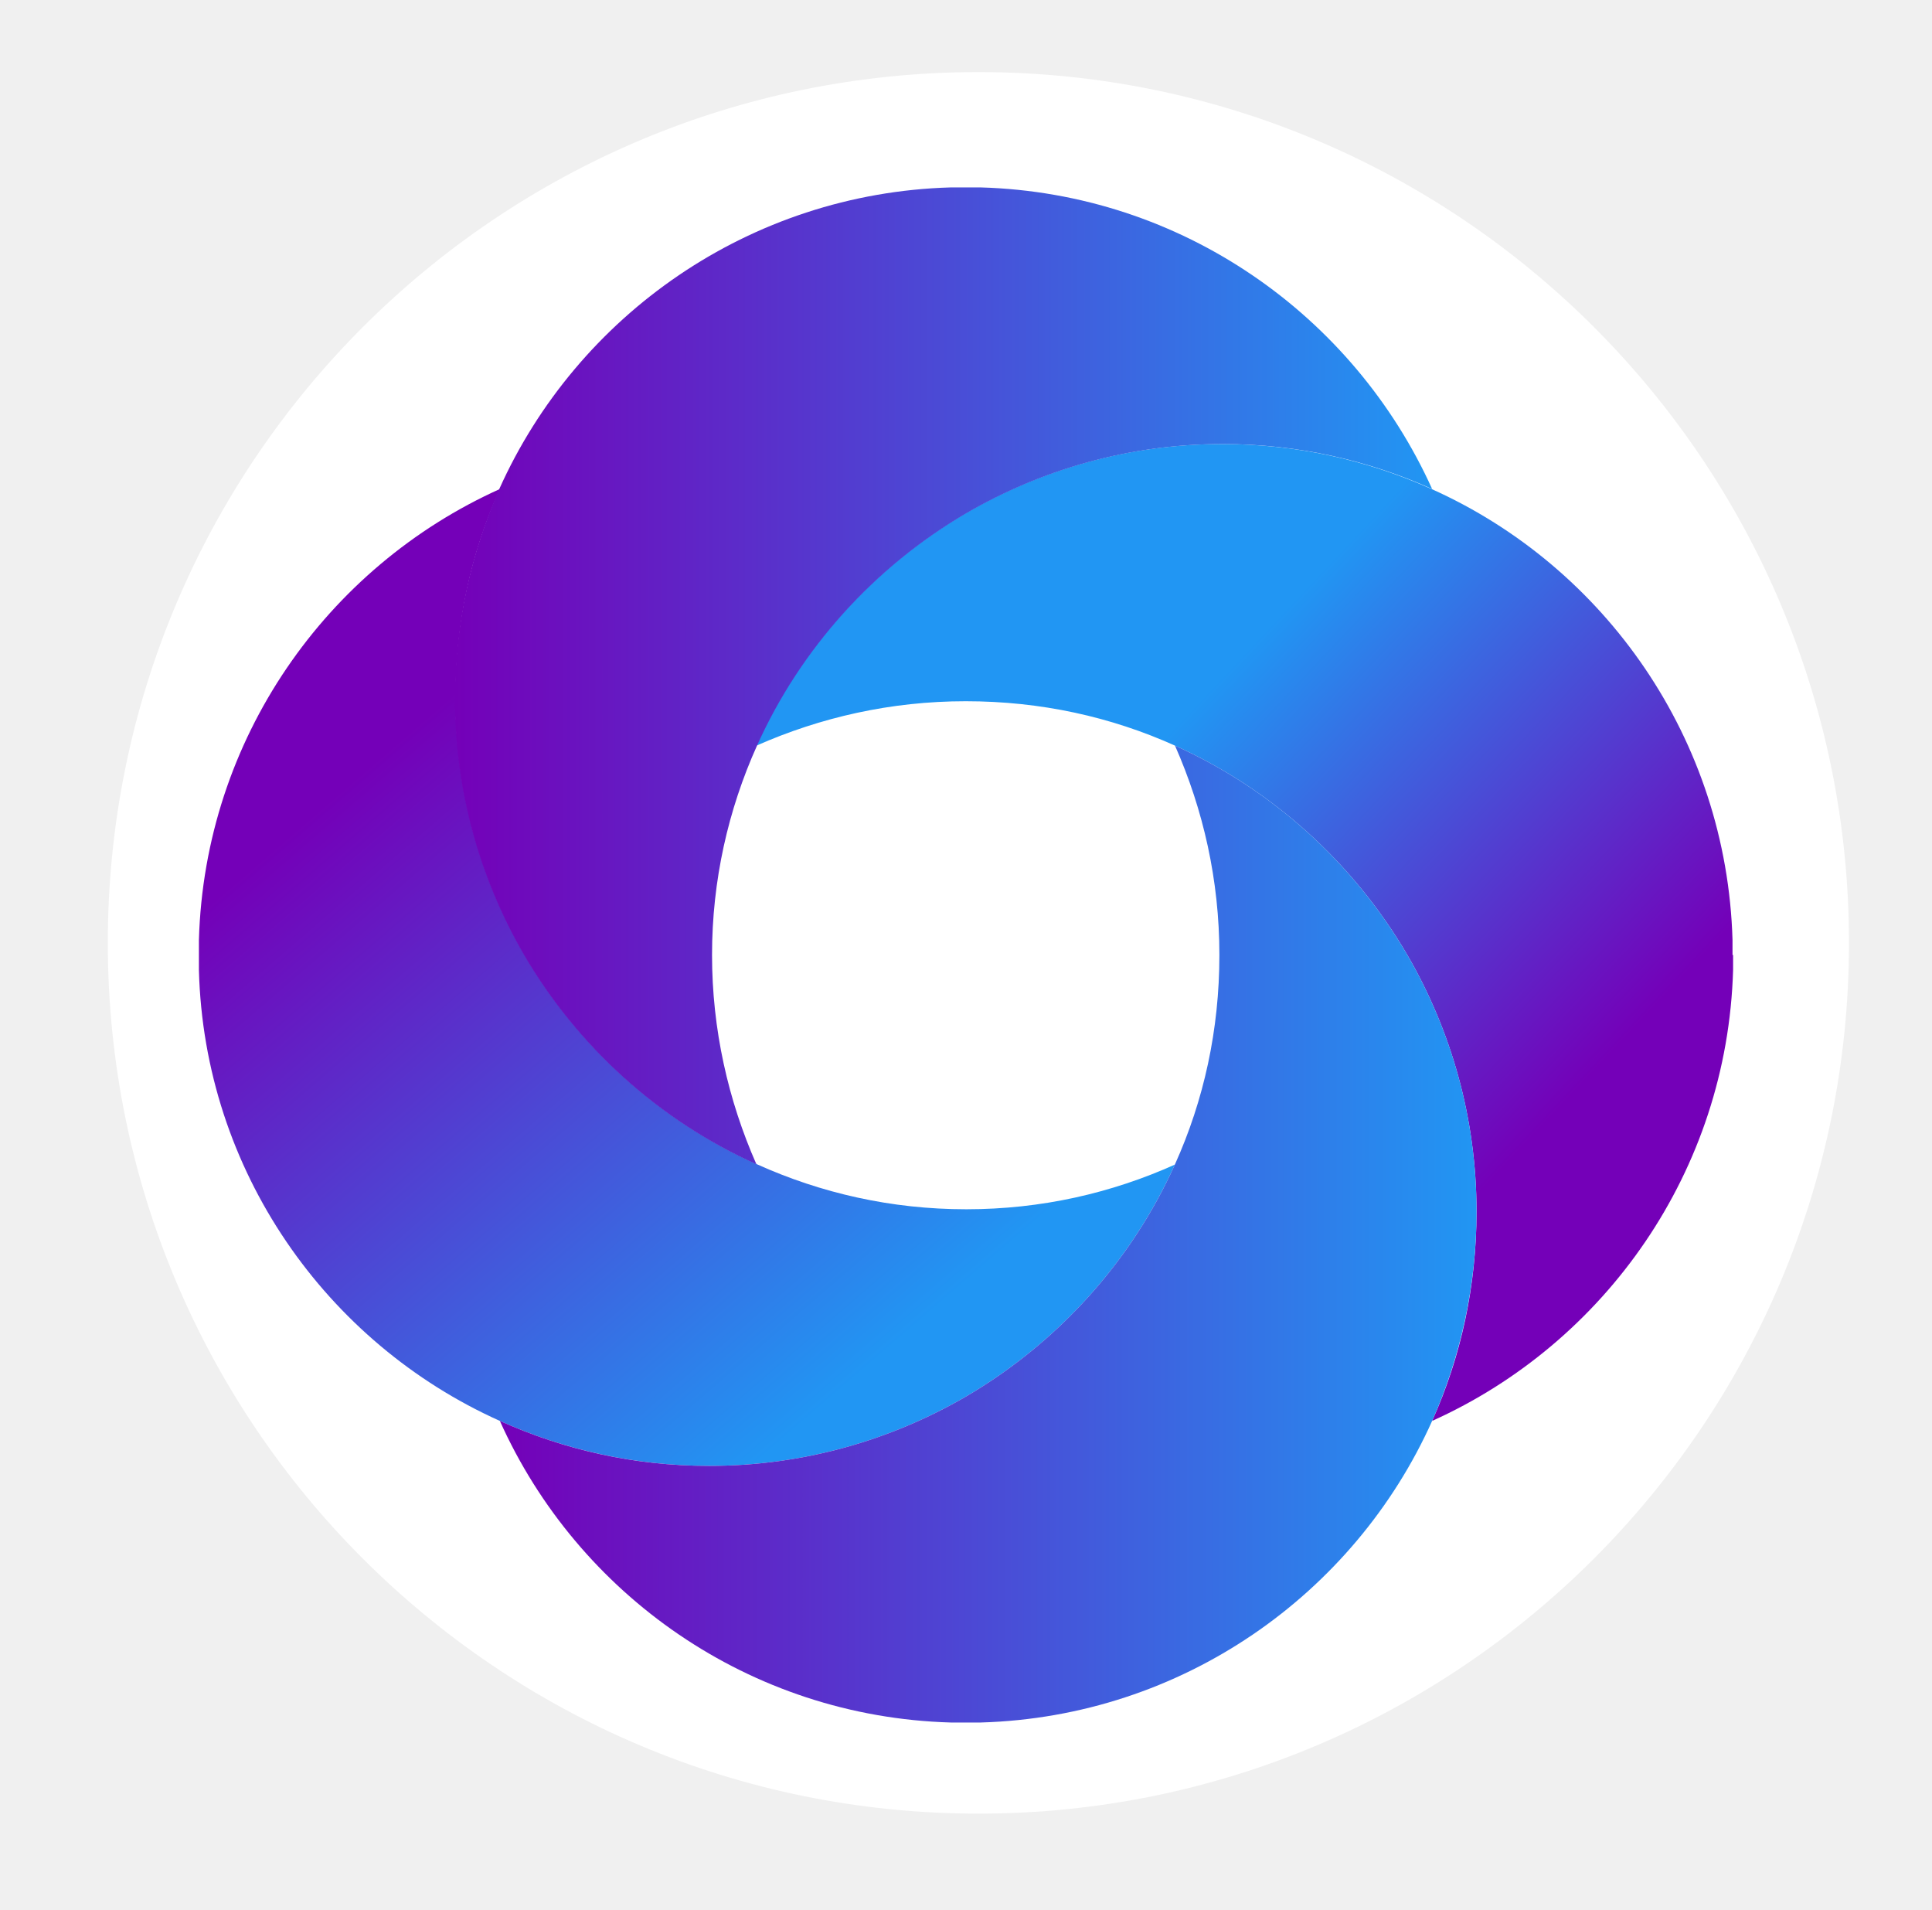
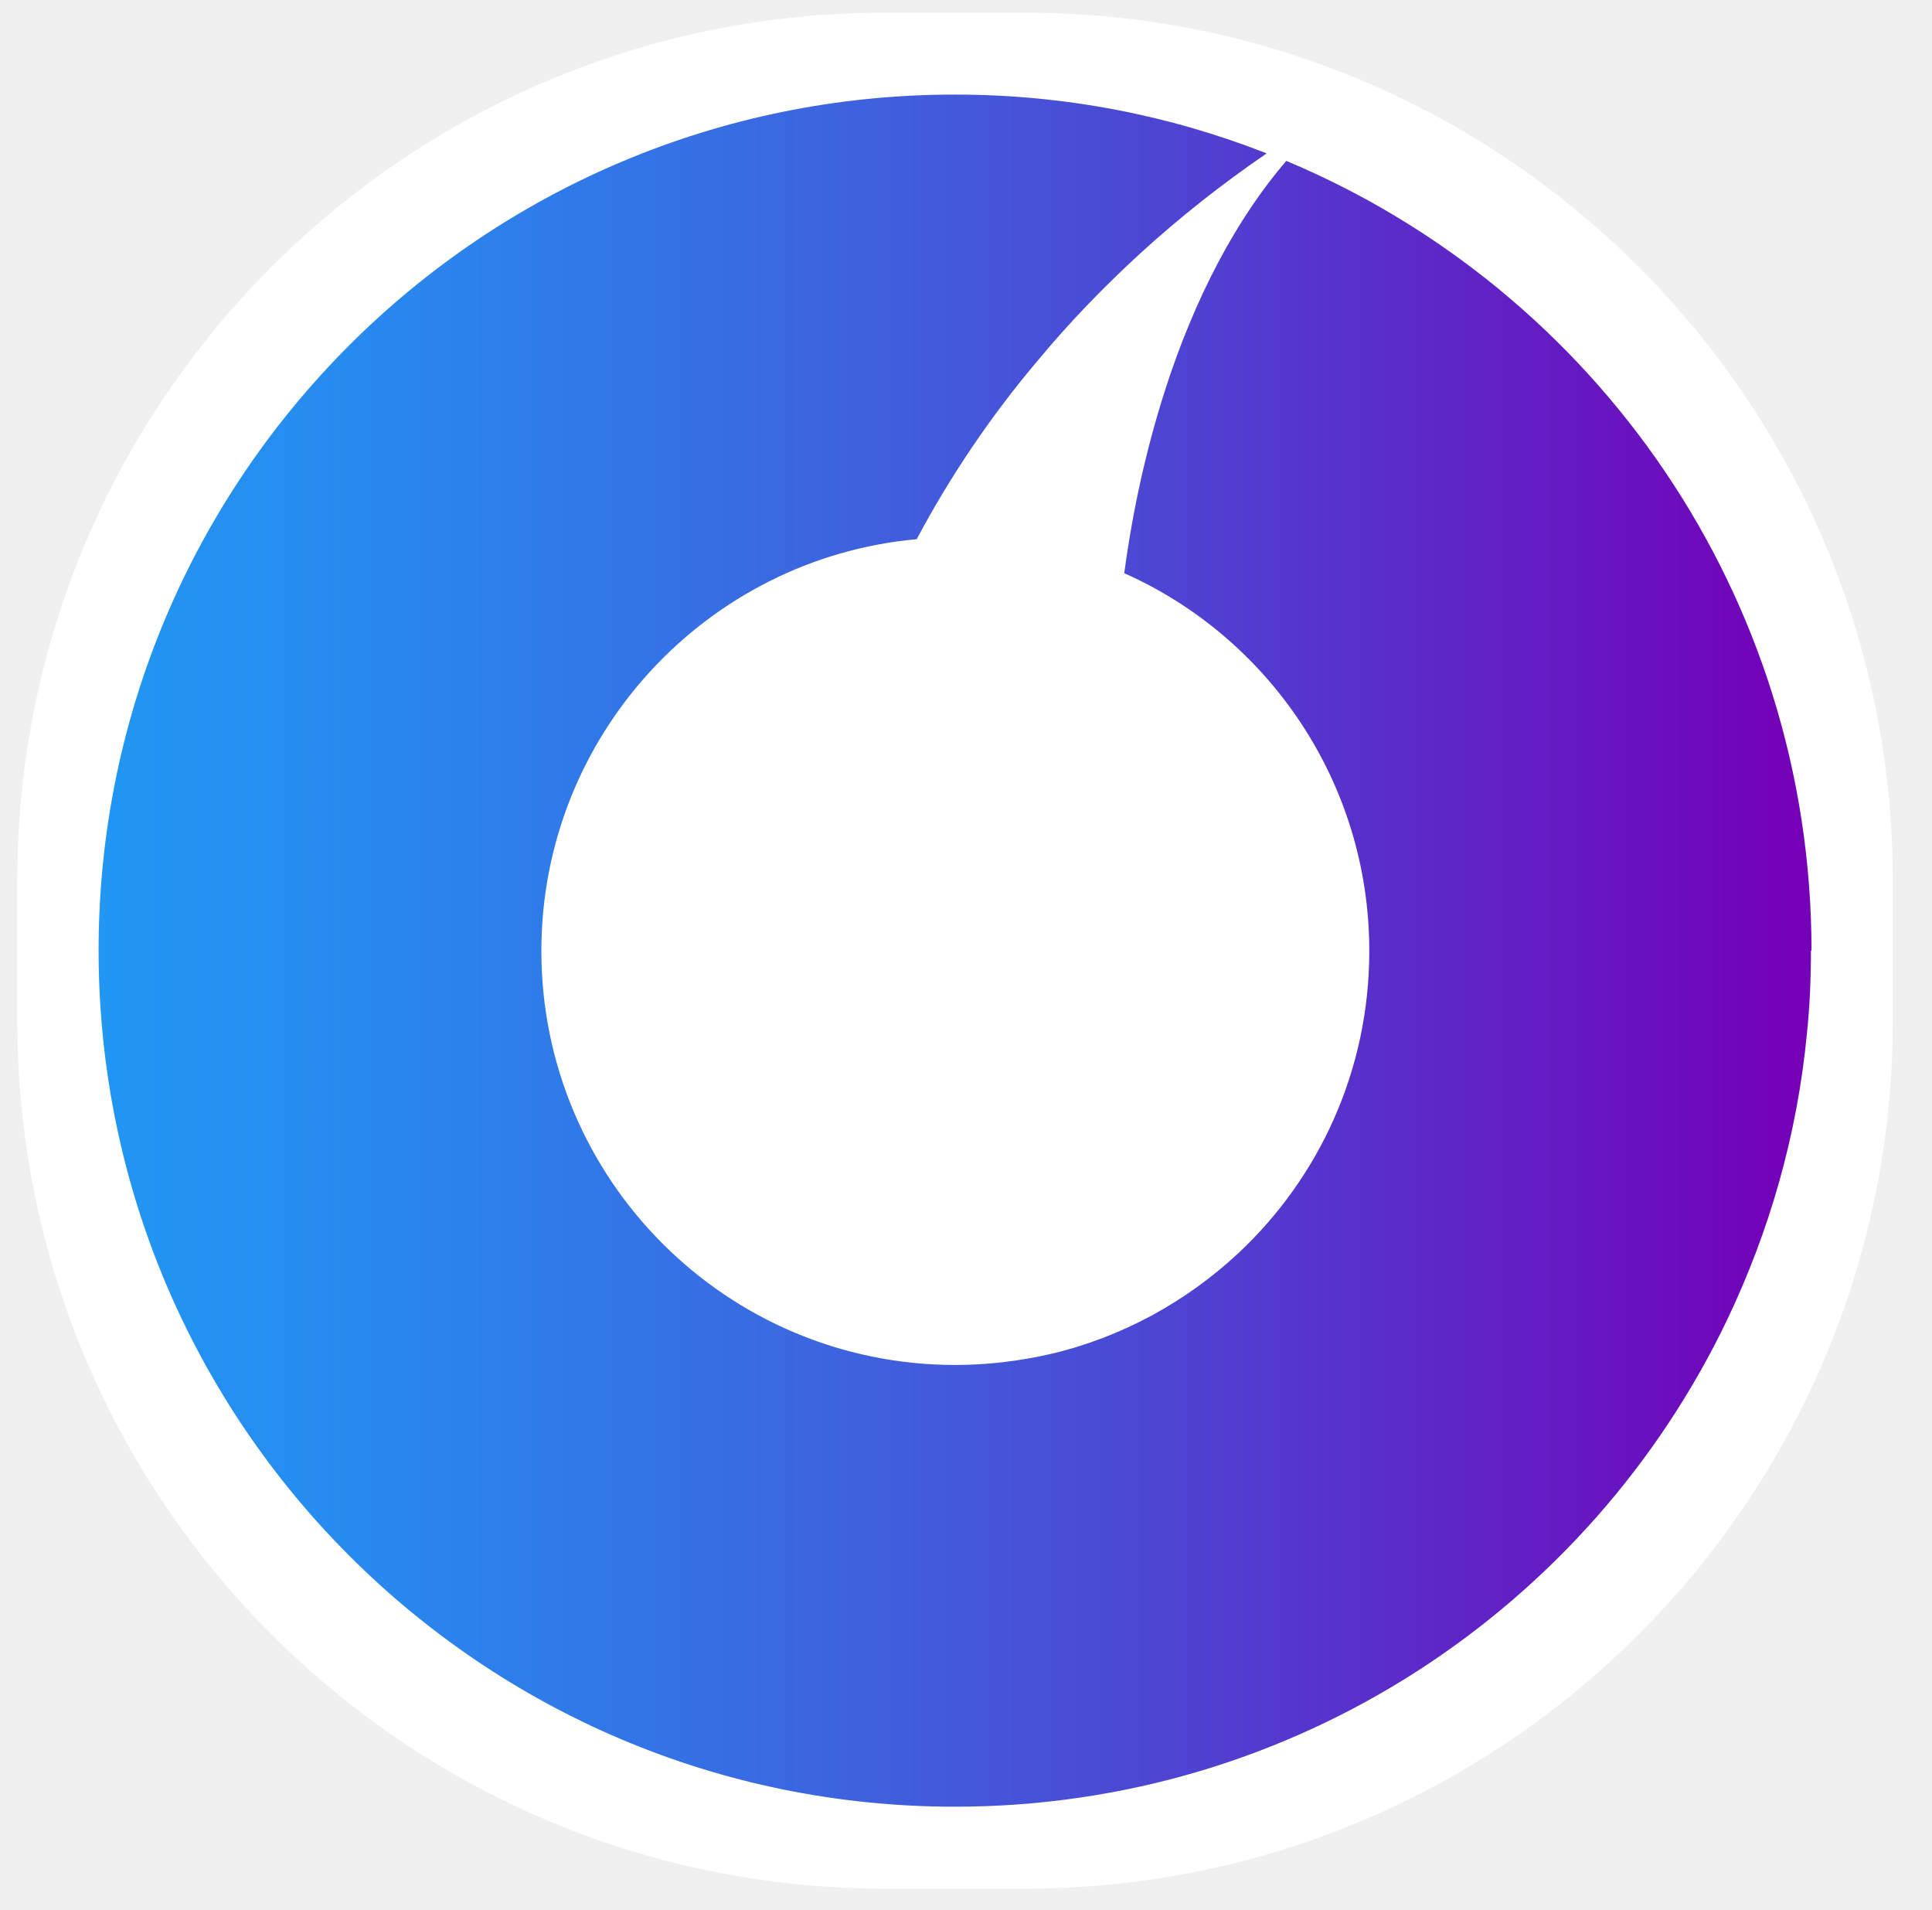
- <svg xmlns="http://www.w3.org/2000/svg" xmlns:xlink="http://www.w3.org/1999/xlink" id="Layer_1" data-name="Layer 1" viewBox="0 0 33.51 33.12">
+ <svg xmlns="http://www.w3.org/2000/svg" id="Layer_3" data-name="Layer 3" viewBox="0 0 33.51 33.12">
  <defs>
    <style>
      .cls-1 {
-         fill: url(#linear-gradient-2);
+         fill: #fff;
      }

      .cls-2 {
-         fill: #fff;
-       }
- 
-       .cls-3 {
-         fill: url(#linear-gradient-3);
-       }
- 
-       .cls-4 {
        fill: url(#linear-gradient);
      }
- 
-       .cls-5 {
-         fill: url(#linear-gradient-4);
-       }
    </style>
-     <linearGradient id="linear-gradient" x1="6.23" y1="13.43" x2="15.08" y2="23.69" gradientUnits="userSpaceOnUse">
-       <stop offset="0" stop-color="#7400b8" />
-       <stop offset="1" stop-color="#2196f3" />
+     <linearGradient id="linear-gradient" x1="1.72" y1="16.48" x2="31.41" y2="16.48" gradientUnits="userSpaceOnUse">
+       <stop offset="0" stop-color="#2196f3" />
+       <stop offset=".13" stop-color="#268cef" />
+       <stop offset=".33" stop-color="#3473e5" />
+       <stop offset=".6" stop-color="#4b49d4" />
+       <stop offset=".91" stop-color="#6a10be" />
+       <stop offset=".99" stop-color="#7400b8" />
    </linearGradient>
-     <linearGradient id="linear-gradient-2" x1="27.5" y1="18.74" x2="20.66" y2="12.3" xlink:href="#linear-gradient" />
-     <linearGradient id="linear-gradient-3" x1="7.9" y1="11.72" x2="24.84" y2="11.72" gradientUnits="userSpaceOnUse">
-       <stop offset="0" stop-color="#7400b8" />
-       <stop offset="1" stop-color="#2196f3" />
-     </linearGradient>
-     <linearGradient id="linear-gradient-4" x1="8.67" y1="21.4" x2="25.61" y2="21.4" xlink:href="#linear-gradient-3" />
  </defs>
-   <circle class="cls-2" cx="16.97" cy="16.35" r="15.1" />
-   <g>
-     <path class="cls-4" d="M20.38,20.19c-.76,1.69-2.04,3.1-3.63,4.03t0,0c-1.31,.76-2.83,1.2-4.45,1.2-1.29,0-2.52-.28-3.63-.78h0c-3.01-1.35-5.13-4.34-5.22-7.82,0-.09,0-.17,0-.26s0-.17,0-.26c.1-3.49,2.22-6.47,5.22-7.82-.5,1.11-.77,2.33-.77,3.63,0,1.62,.44,3.14,1.2,4.45h0c.93,1.59,2.34,2.87,4.03,3.63h0c1.11,.5,2.33,.78,3.63,.78s2.52-.28,3.63-.78Z" />
-     <path class="cls-1" d="M30.06,16.56c0,.09,0,.17,0,.26-.1,3.49-2.22,6.47-5.22,7.82,.5-1.11,.77-2.34,.77-3.63,0-1.62-.44-3.14-1.2-4.45h0c-.93-1.59-2.34-2.87-4.03-3.63-1.11-.5-2.33-.77-3.63-.77s-2.52,.28-3.63,.77c.76-1.69,2.04-3.1,3.63-4.03h0c1.31-.76,2.83-1.2,4.45-1.2,1.29,0,2.52,.28,3.63,.78,3.01,1.35,5.12,4.34,5.22,7.82,0,.09,0,.17,0,.26Z" />
-     <path class="cls-3" d="M24.84,8.48c-1.11-.5-2.34-.78-3.63-.78-1.62,0-3.14,.44-4.45,1.2h0c-1.59,.93-2.87,2.34-3.63,4.03-.5,1.11-.78,2.34-.78,3.63s.28,2.52,.77,3.63c-1.69-.76-3.1-2.04-4.03-3.63h0c-.76-1.31-1.2-2.83-1.2-4.45,0-1.29,.28-2.52,.77-3.63,1.35-3.01,4.34-5.13,7.83-5.23,.09,0,.17,0,.26,0s.17,0,.26,0c3.49,.1,6.47,2.22,7.83,5.23Z" />
-     <path class="cls-5" d="M25.61,21.01c0,1.29-.28,2.52-.77,3.63-1.35,3.01-4.34,5.13-7.83,5.23-.09,0-.17,0-.26,0s-.17,0-.26,0c-3.49-.1-6.47-2.22-7.82-5.23,1.11,.5,2.33,.78,3.63,.78,1.62,0,3.14-.44,4.45-1.2t0,0c1.59-.93,2.87-2.34,3.63-4.03,.5-1.11,.77-2.33,.77-3.63s-.28-2.52-.77-3.63c1.69,.76,3.1,2.04,4.03,3.63h0c.76,1.31,1.2,2.83,1.2,4.45Z" />
-   </g>
+   <rect class="cls-1" x=".3" y=".22" width="32.53" height="32.53" rx="15.05" ry="15.05" />
+   <path class="cls-2" d="M31.41,16.48c0,.49-.02,.97-.07,1.45t0,0c-.17,1.76-.65,3.42-1.38,4.95-2.39,5-7.49,8.45-13.4,8.45-8.2,0-14.85-6.65-14.85-14.85S8.36,1.64,16.56,1.64c1.91,0,3.73,.36,5.41,1.02-.76,.52-1.5,1.1-2.21,1.75-.63,.58-1.22,1.19-1.75,1.83-.84,.99-1.54,2.04-2.11,3.11-3.65,.33-6.51,3.41-6.51,7.14,0,3.96,3.21,7.18,7.18,7.18,.57,0,1.12-.07,1.65-.19,1.24-.29,2.36-.91,3.26-1.75,1.4-1.31,2.27-3.17,2.27-5.24,0-2.92-1.75-5.44-4.25-6.55,.15-1.12,.39-2.18,.7-3.15,.52-1.63,1.25-3,2.11-4,5.35,2.24,9.11,7.53,9.11,13.7Z" />
</svg>
